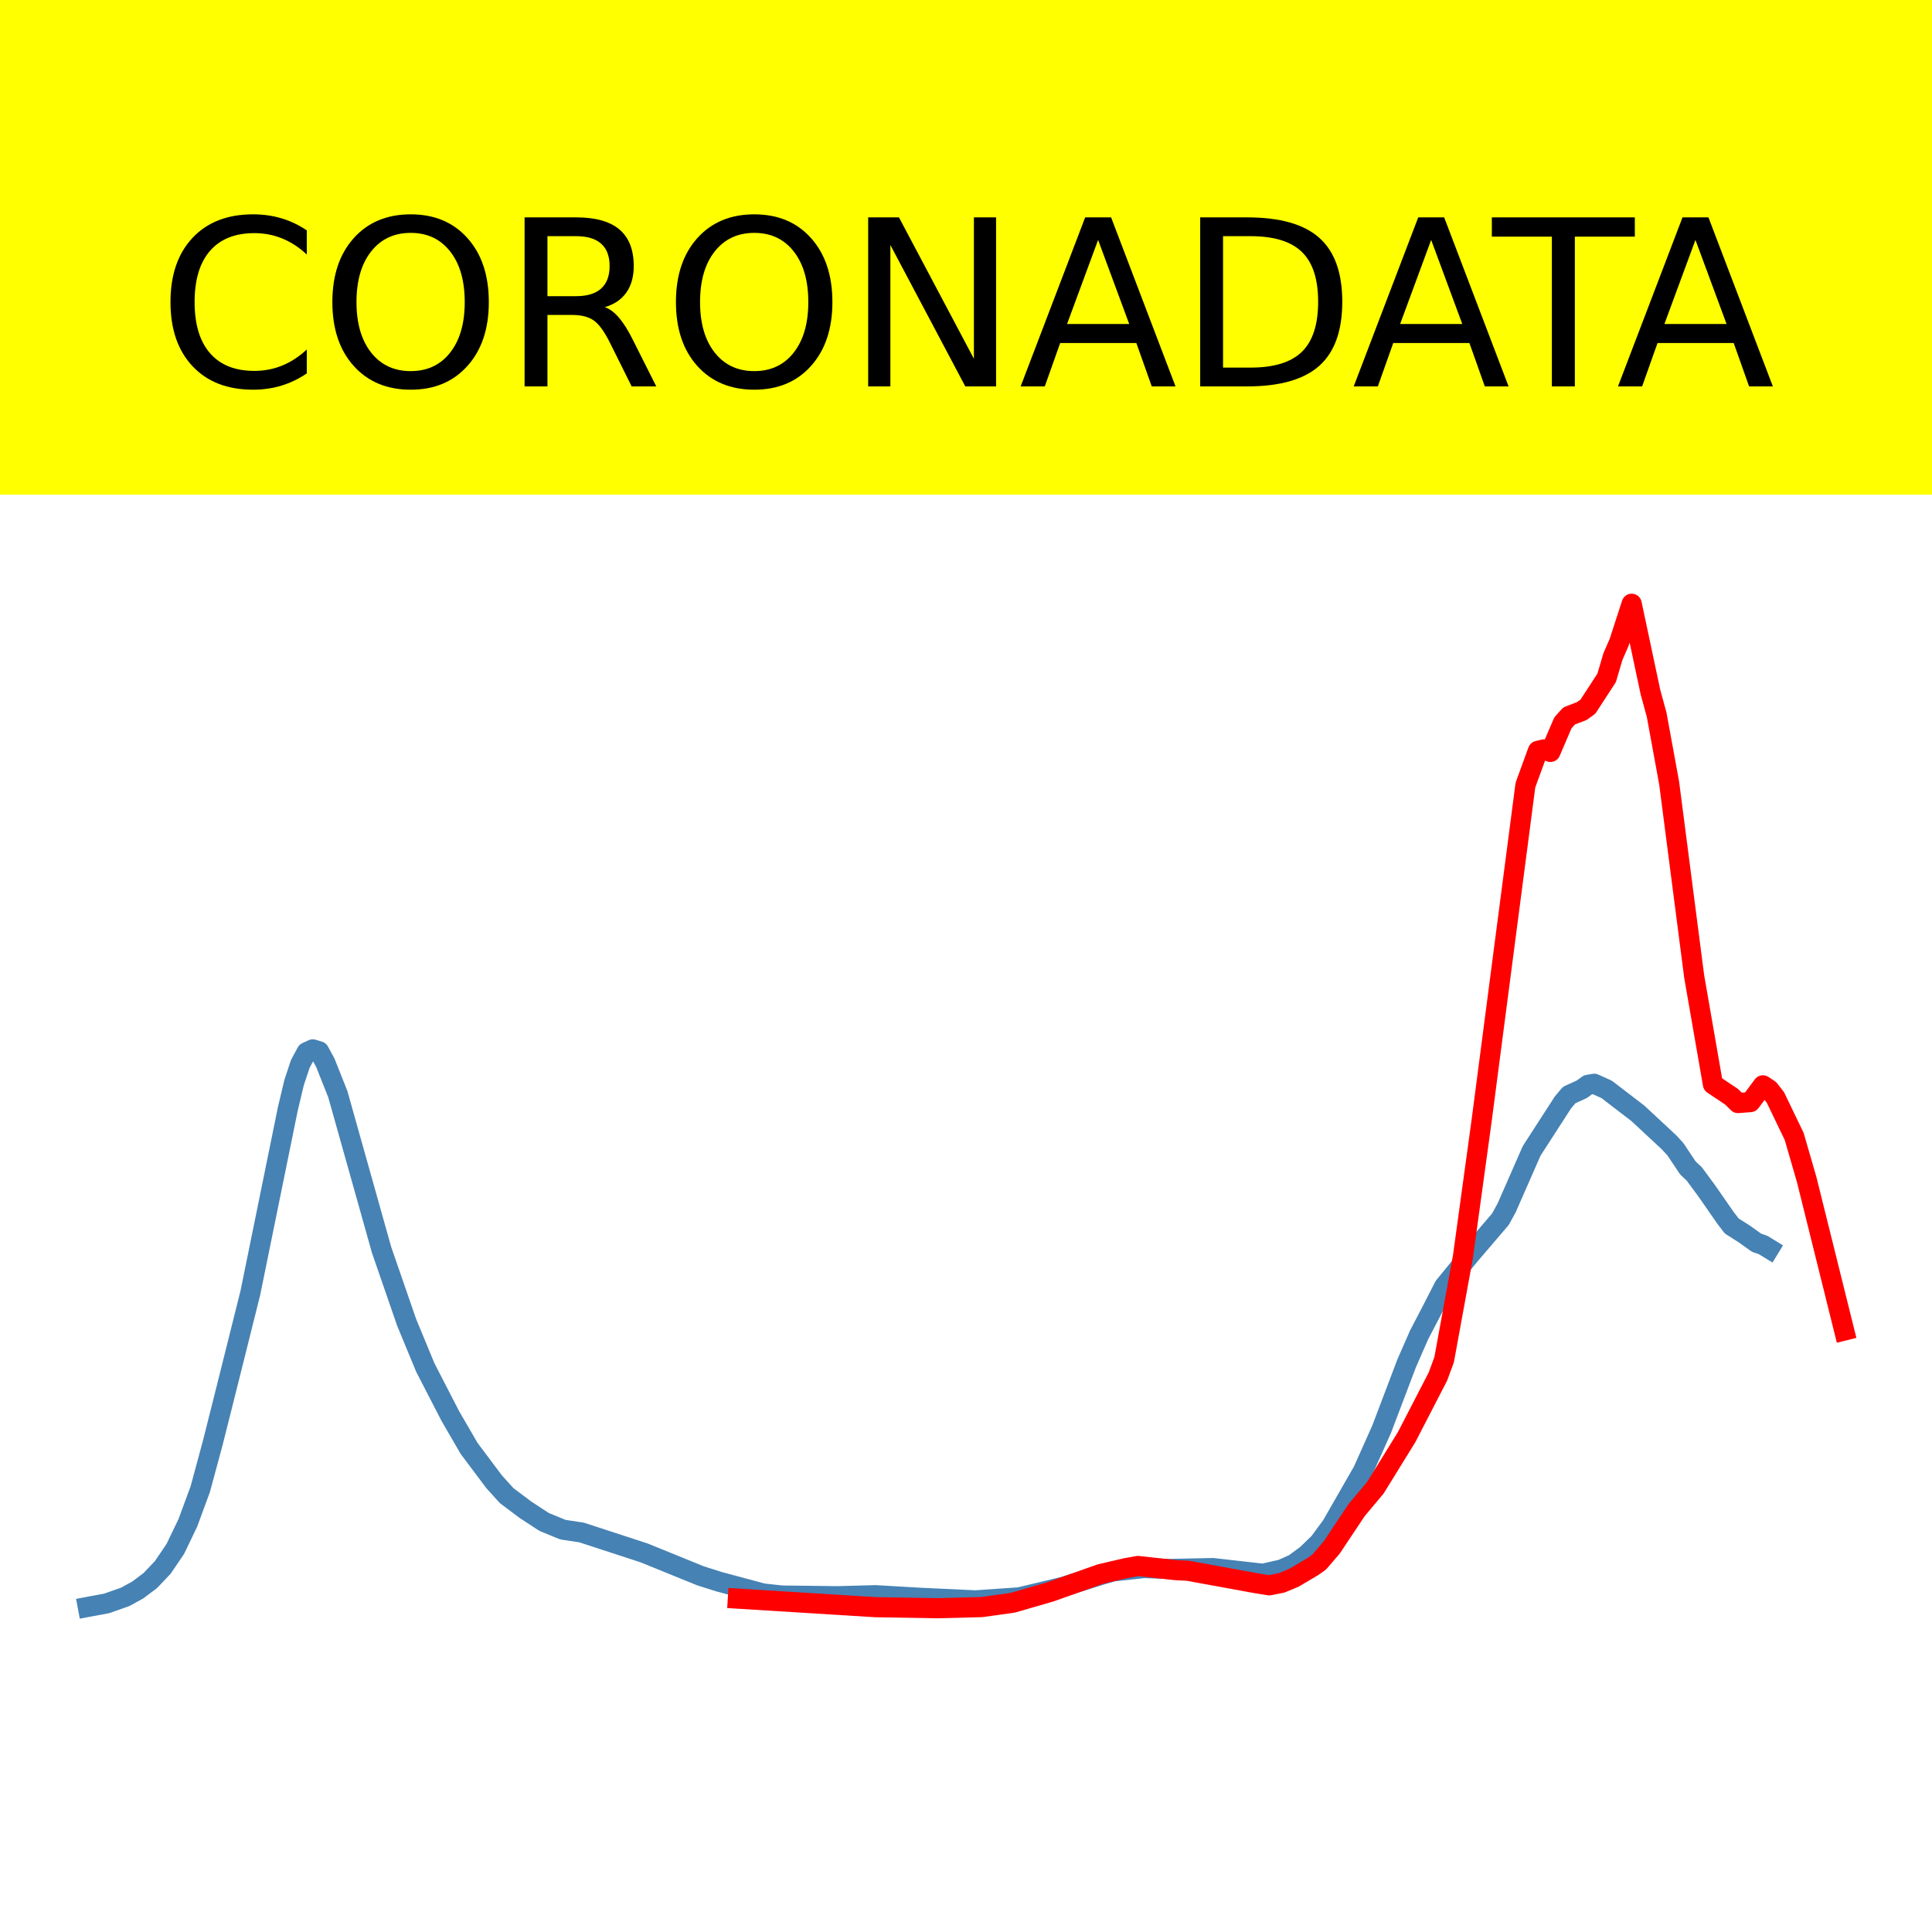
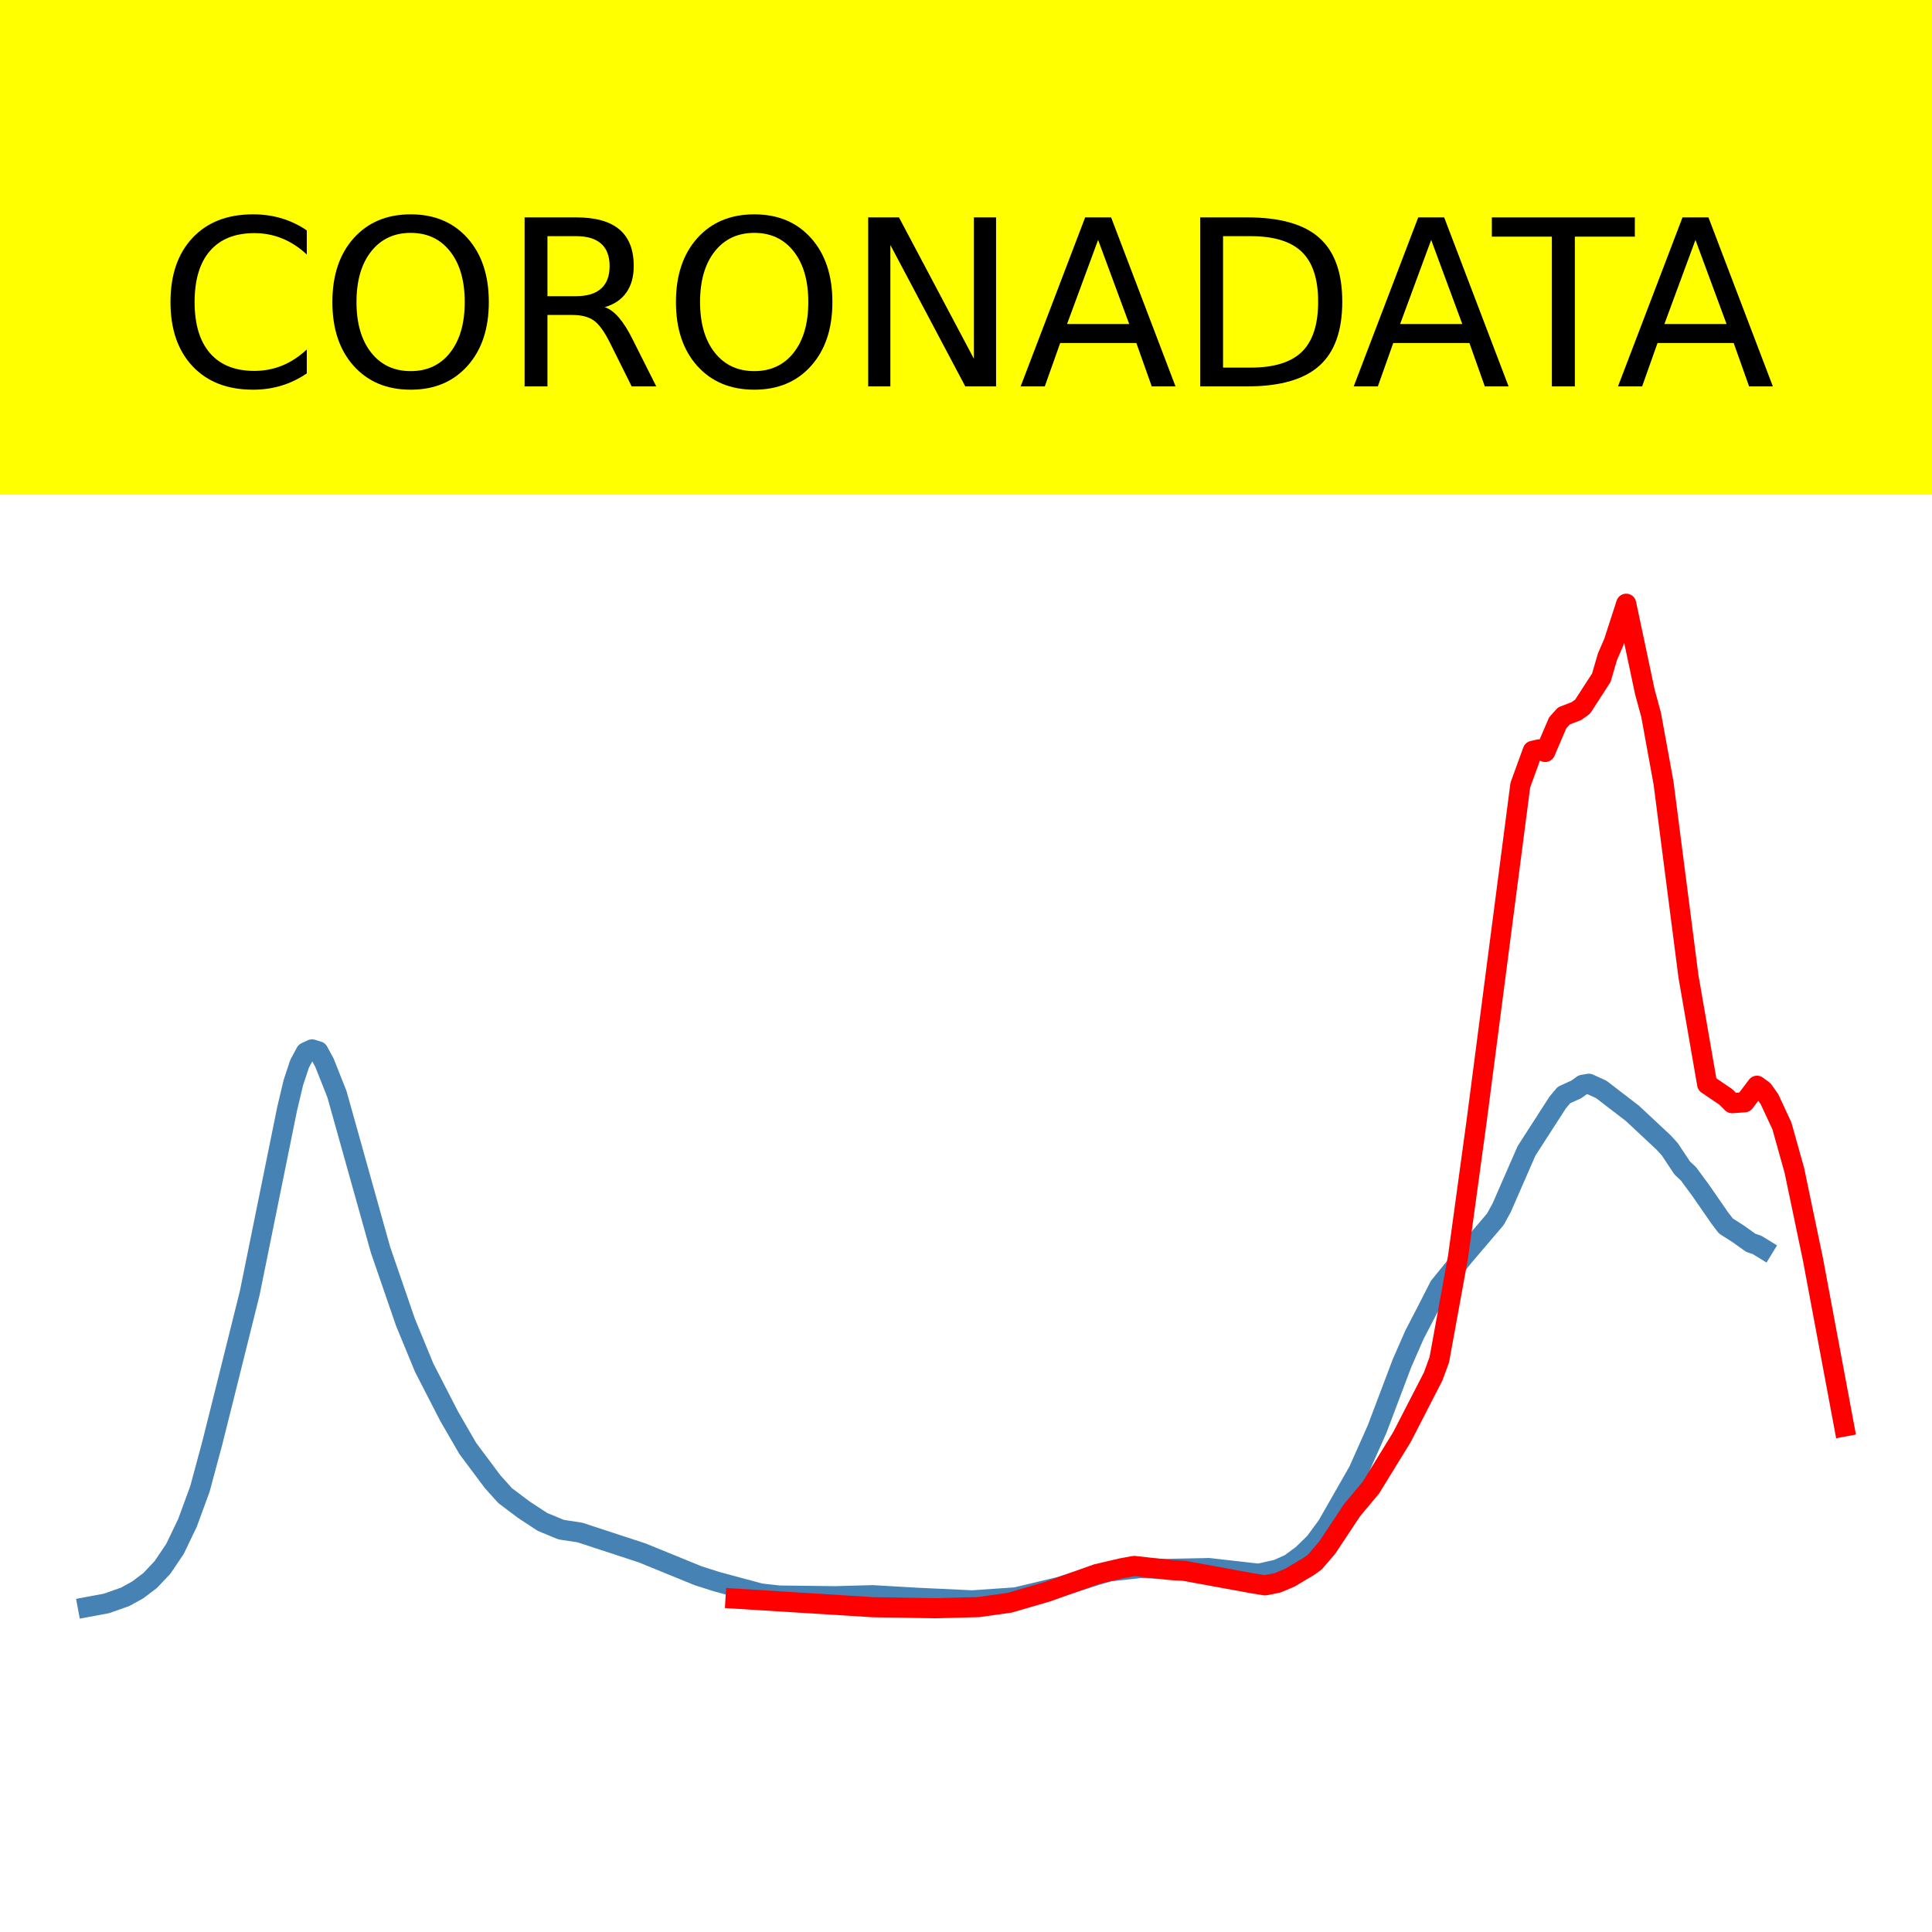
<svg xmlns="http://www.w3.org/2000/svg" xmlns:xlink="http://www.w3.org/1999/xlink" height="144pt" version="1.1" viewBox="0 0 144 144" width="144pt">
  <defs>
    <style type="text/css">*{stroke-linecap:butt;stroke-linejoin:round;}</style>
  </defs>
  <g id="figure_1">
    <g id="patch_1">
      <path d="M 0 144  L 144 144  L 144 0  L 0 0  z " style="fill:#ffffff;" />
    </g>
    <g id="axes_1">
      <g id="patch_2">
        <path d="M 0 144  L 144 144  L 144 0  L 0 0  z " style="fill:#ffffff;" />
      </g>
      <g id="line2d_1">
-         <path clip-path="url(#p1f24dbed85)" d="M 6.545 119.77  L 7.943 119.51  L 9.341 119.018  L 10.272 118.505  L 11.204 117.804  L 12.136 116.822  L 13.068 115.444  L 13.999 113.509  L 14.931 110.978  L 15.863 107.526  L 16.795 103.823  L 18.658 96.372  L 21.453 82.648  L 21.919 80.693  L 22.385 79.289  L 22.851 78.429  L 23.317 78.214  L 23.783 78.357  L 24.248 79.212  L 25.18 81.555  L 28.441 93.16  L 30.305 98.554  L 31.702 101.931  L 33.566 105.546  L 34.963 107.955  L 36.827 110.44  L 37.759 111.472  L 39.156 112.522  L 40.554 113.436  L 41.951 114.011  L 43.349 114.223  L 48.008 115.744  L 52.201 117.449  L 53.598 117.892  L 56.859 118.767  L 58.257 118.922  L 62.45 118.973  L 65.245 118.896  L 68.506 119.085  L 72.699 119.282  L 75.96 119.058  L 79.221 118.28  L 82.016 117.399  L 82.948 117.125  L 85.277 116.871  L 87.141 116.941  L 90.402 116.875  L 94.129 117.297  L 95.526 116.982  L 96.458 116.565  L 97.39 115.88  L 98.322 114.977  L 99.253 113.713  L 101.583 109.65  L 102.98 106.524  L 104.844 101.613  L 105.775 99.489  L 106.707 97.701  L 107.639 95.881  L 109.502 93.598  L 111.832 90.873  L 112.298 90.024  L 114.161 85.778  L 116.49 82.172  L 116.956 81.618  L 117.888 81.193  L 118.354 80.858  L 118.82 80.776  L 119.752 81.198  L 122.081 82.984  L 124.41 85.151  L 124.876 85.66  L 125.808 87.056  L 126.274 87.49  L 127.205 88.752  L 128.603 90.765  L 129.069 91.374  L 130.001 91.968  L 130.932 92.63  L 131.398 92.786  L 131.864 93.071  L 131.864 93.071  " style="fill:none;stroke:#4682b4;stroke-linecap:square;stroke-width:1.5;" />
+         <path clip-path="url(#p8f5a66e25b)" d="M 6.545 119.77  L 7.938 119.51  L 9.331 119.018  L 10.259 118.505  L 11.188 117.805  L 12.116 116.822  L 13.044 115.444  L 13.973 113.509  L 14.901 110.978  L 15.83 107.526  L 16.758 103.823  L 18.615 96.372  L 21.4 82.649  L 21.865 80.694  L 22.329 79.29  L 22.793 78.43  L 23.257 78.215  L 23.721 78.358  L 24.186 79.213  L 25.114 81.556  L 28.364 93.161  L 30.221 98.554  L 31.613 101.932  L 33.47 105.546  L 34.863 107.956  L 36.72 110.44  L 37.648 111.473  L 39.041 112.522  L 40.433 113.436  L 41.826 114.011  L 43.219 114.223  L 47.861 115.744  L 52.039 117.449  L 53.431 117.892  L 56.681 118.767  L 58.074 118.922  L 62.251 118.973  L 65.037 118.896  L 68.286 119.085  L 72.464 119.282  L 75.714 119.058  L 78.963 118.28  L 81.749 117.399  L 82.677 117.125  L 84.998 116.871  L 86.855 116.941  L 90.104 116.875  L 93.818 117.297  L 95.211 116.982  L 96.139 116.565  L 97.068 115.88  L 97.996 114.977  L 98.925 113.714  L 101.246 109.65  L 102.638 106.524  L 104.495 101.613  L 105.424 99.489  L 106.352 97.702  L 107.28 95.881  L 109.137 93.598  L 111.458 90.874  L 111.923 90.025  L 113.779 85.778  L 116.101 82.173  L 116.565 81.619  L 117.493 81.194  L 117.957 80.859  L 118.422 80.777  L 119.35 81.199  L 121.671 82.984  L 123.992 85.152  L 124.456 85.66  L 125.385 87.057  L 125.849 87.491  L 126.778 88.752  L 128.17 90.766  L 128.634 91.374  L 129.563 91.969  L 130.491 92.631  L 130.956 92.787  L 131.42 93.072  L 131.42 93.072  " style="fill:none;stroke:#4682b4;stroke-linecap:square;stroke-width:1.5;" />
      </g>
      <g id="line2d_2">
-         <path clip-path="url(#p1f24dbed85)" d="M 54.996 119.153  L 65.245 119.79  L 69.904 119.868  L 73.165 119.783  L 75.494 119.458  L 78.289 118.648  L 82.016 117.322  L 83.88 116.888  L 84.811 116.718  L 87.607 117.027  L 88.538 117.076  L 93.663 118.011  L 94.595 118.162  L 95.526 117.979  L 96.458 117.59  L 97.856 116.76  L 98.322 116.43  L 99.253 115.347  L 101.117 112.55  L 102.514 110.885  L 104.844 107.111  L 107.173 102.601  L 107.639 101.335  L 109.037 93.684  L 110.434 83.508  L 113.695 58.52  L 114.627 55.964  L 115.093 55.854  L 115.559 56.045  L 116.49 53.876  L 116.956 53.358  L 117.888 53.004  L 118.354 52.671  L 119.752 50.52  L 120.217 48.941  L 120.683 47.869  L 121.615 45  L 123.013 51.576  L 123.478 53.279  L 124.41 58.371  L 126.274 72.78  L 127.671 80.815  L 129.069 81.75  L 129.535 82.215  L 130.467 82.143  L 131.398 80.895  L 131.864 81.205  L 132.33 81.8  L 133.728 84.704  L 134.659 87.918  L 137.455 99.171  L 137.455 99.171  " style="fill:none;stroke:#ff0000;stroke-linecap:square;stroke-width:1.5;" />
+         <path clip-path="url(#p8f5a66e25b)" d="M 54.824 119.153  L 65.037 119.79  L 69.679 119.868  L 72.928 119.783  L 75.25 119.458  L 78.035 118.648  L 81.749 117.322  L 83.605 116.888  L 84.534 116.718  L 87.319 117.027  L 88.248 117.076  L 93.354 118.011  L 94.282 118.162  L 95.211 117.979  L 96.139 117.59  L 97.532 116.76  L 97.996 116.43  L 98.925 115.347  L 100.781 112.55  L 102.174 110.885  L 104.495 107.111  L 106.816 102.601  L 107.28 101.335  L 108.673 93.684  L 110.066 83.508  L 113.315 58.52  L 114.244 55.964  L 114.708 55.854  L 115.172 56.045  L 116.101 53.876  L 116.565 53.358  L 117.493 53.004  L 117.957 52.671  L 119.35 50.52  L 119.814 48.941  L 120.279 47.869  L 121.207 45  L 122.6 51.576  L 123.064 53.279  L 123.992 58.371  L 125.849 72.78  L 127.242 80.815  L 128.634 81.758  L 129.099 82.224  L 130.027 82.157  L 130.956 80.926  L 131.42 81.269  L 131.884 81.923  L 132.812 83.917  L 133.741 87.232  L 135.133 93.896  L 137.455 106.323  L 137.455 106.323  " style="fill:none;stroke:#ff0000;stroke-linecap:square;stroke-width:1.5;" />
      </g>
      <g id="patch_3">
        <path d="M 0 144  L 0 0  " style="fill:none;stroke:#ffffff;stroke-linecap:square;stroke-linejoin:miter;stroke-width:0.8;" />
      </g>
      <g id="patch_4">
        <path d="M 144 144  L 144 0  " style="fill:none;stroke:#ffffff;stroke-linecap:square;stroke-linejoin:miter;stroke-width:0.8;" />
      </g>
      <g id="patch_5">
        <path d="M 0 144  L 144 144  " style="fill:none;stroke:#ffffff;stroke-linecap:square;stroke-linejoin:miter;stroke-width:0.8;" />
      </g>
      <g id="patch_6">
        <path d="M 0 0  L 144 0  " style="fill:none;stroke:#ffffff;stroke-linecap:square;stroke-linejoin:miter;stroke-width:0.8;" />
      </g>
    </g>
    <g id="text_1">
      <g id="patch_7">
        <path d="M -52.658 36.368  L 196.658 36.368  L 196.658 -7.654  L -52.658 -7.654  z " style="fill:#ffff00;stroke:#ffff00;stroke-linejoin:miter;" />
      </g>
      <g transform="translate(72 9.45018)scale(0.1728 -0.1728)" />
      <g transform="translate(-48.68325 28.8)scale(0.1728 -0.1728)">
        <defs>
          <path id="DejaVuSans-32" />
          <path d="M 64.406 67.281  L 64.406 56.891  Q 59.422 61.531 53.781 63.812  Q 48.141 66.109 41.797 66.109  Q 29.297 66.109 22.656 58.469  Q 16.016 50.828 16.016 36.375  Q 16.016 21.969 22.656 14.328  Q 29.297 6.688 41.797 6.688  Q 48.141 6.688 53.781 8.984  Q 59.422 11.281 64.406 15.922  L 64.406 5.609  Q 59.234 2.094 53.438 0.328  Q 47.656 -1.422 41.219 -1.422  Q 24.656 -1.422 15.125 8.703  Q 5.609 18.844 5.609 36.375  Q 5.609 53.953 15.125 64.078  Q 24.656 74.219 41.219 74.219  Q 47.75 74.219 53.531 72.484  Q 59.328 70.75 64.406 67.281  z " id="DejaVuSans-67" />
          <path d="M 39.406 66.219  Q 28.656 66.219 22.328 58.203  Q 16.016 50.203 16.016 36.375  Q 16.016 22.609 22.328 14.594  Q 28.656 6.594 39.406 6.594  Q 50.141 6.594 56.422 14.594  Q 62.703 22.609 62.703 36.375  Q 62.703 50.203 56.422 58.203  Q 50.141 66.219 39.406 66.219  z M 39.406 74.219  Q 54.734 74.219 63.906 63.938  Q 73.094 53.656 73.094 36.375  Q 73.094 19.141 63.906 8.859  Q 54.734 -1.422 39.406 -1.422  Q 24.031 -1.422 14.812 8.828  Q 5.609 19.094 5.609 36.375  Q 5.609 53.656 14.812 63.938  Q 24.031 74.219 39.406 74.219  z " id="DejaVuSans-79" />
          <path d="M 44.391 34.188  Q 47.562 33.109 50.562 29.594  Q 53.562 26.078 56.594 19.922  L 66.609 0  L 56 0  L 46.688 18.703  Q 43.062 26.031 39.672 28.422  Q 36.281 30.812 30.422 30.812  L 19.672 30.812  L 19.672 0  L 9.812 0  L 9.812 72.906  L 32.078 72.906  Q 44.578 72.906 50.734 67.672  Q 56.891 62.453 56.891 51.906  Q 56.891 45.016 53.688 40.469  Q 50.484 35.938 44.391 34.188  z M 19.672 64.797  L 19.672 38.922  L 32.078 38.922  Q 39.203 38.922 42.844 42.219  Q 46.484 45.516 46.484 51.906  Q 46.484 58.297 42.844 61.547  Q 39.203 64.797 32.078 64.797  z " id="DejaVuSans-82" />
          <path d="M 9.812 72.906  L 23.094 72.906  L 55.422 11.922  L 55.422 72.906  L 64.984 72.906  L 64.984 0  L 51.703 0  L 19.391 60.984  L 19.391 0  L 9.812 0  z " id="DejaVuSans-78" />
          <path d="M 34.188 63.188  L 20.797 26.906  L 47.609 26.906  z M 28.609 72.906  L 39.797 72.906  L 67.578 0  L 57.328 0  L 50.688 18.703  L 17.828 18.703  L 11.188 0  L 0.781 0  z " id="DejaVuSans-65" />
          <path d="M 19.672 64.797  L 19.672 8.109  L 31.594 8.109  Q 46.688 8.109 53.688 14.938  Q 60.688 21.781 60.688 36.531  Q 60.688 51.172 53.688 57.984  Q 46.688 64.797 31.594 64.797  z M 9.812 72.906  L 30.078 72.906  Q 51.266 72.906 61.172 64.094  Q 71.094 55.281 71.094 36.531  Q 71.094 17.672 61.125 8.828  Q 51.172 0 30.078 0  L 9.812 0  z " id="DejaVuSans-68" />
          <path d="M -0.297 72.906  L 61.375 72.906  L 61.375 64.594  L 35.5 64.594  L 35.5 0  L 25.594 0  L 25.594 64.594  L -0.297 64.594  z " id="DejaVuSans-84" />
        </defs>
        <use xlink:href="#DejaVuSans-32" />
        <use x="31.787" xlink:href="#DejaVuSans-32" />
        <use x="63.574" xlink:href="#DejaVuSans-32" />
        <use x="95.361" xlink:href="#DejaVuSans-32" />
        <use x="127.148" xlink:href="#DejaVuSans-32" />
        <use x="158.936" xlink:href="#DejaVuSans-32" />
        <use x="190.723" xlink:href="#DejaVuSans-32" />
        <use x="222.51" xlink:href="#DejaVuSans-32" />
        <use x="254.297" xlink:href="#DejaVuSans-32" />
        <use x="286.084" xlink:href="#DejaVuSans-32" />
        <use x="317.871" xlink:href="#DejaVuSans-32" />
        <use x="349.658" xlink:href="#DejaVuSans-67" />
        <use x="419.482" xlink:href="#DejaVuSans-79" />
        <use x="498.193" xlink:href="#DejaVuSans-82" />
        <use x="567.676" xlink:href="#DejaVuSans-79" />
        <use x="646.387" xlink:href="#DejaVuSans-78" />
        <use x="721.191" xlink:href="#DejaVuSans-65" />
        <use x="789.6" xlink:href="#DejaVuSans-68" />
        <use x="864.852" xlink:href="#DejaVuSans-65" />
        <use x="925.51" xlink:href="#DejaVuSans-84" />
        <use x="978.844" xlink:href="#DejaVuSans-65" />
        <use x="1047.252" xlink:href="#DejaVuSans-32" />
        <use x="1079.039" xlink:href="#DejaVuSans-32" />
        <use x="1110.826" xlink:href="#DejaVuSans-32" />
        <use x="1142.613" xlink:href="#DejaVuSans-32" />
        <use x="1174.4" xlink:href="#DejaVuSans-32" />
        <use x="1206.188" xlink:href="#DejaVuSans-32" />
        <use x="1237.975" xlink:href="#DejaVuSans-32" />
        <use x="1269.762" xlink:href="#DejaVuSans-32" />
        <use x="1301.549" xlink:href="#DejaVuSans-32" />
        <use x="1333.336" xlink:href="#DejaVuSans-32" />
        <use x="1365.123" xlink:href="#DejaVuSans-32" />
      </g>
    </g>
  </g>
  <defs>
-     <clipPath id="p1f24dbed85">
+     <clipPath id="p8f5a66e25b">
      <rect height="144" width="144" x="0" y="0" />
    </clipPath>
  </defs>
</svg>
